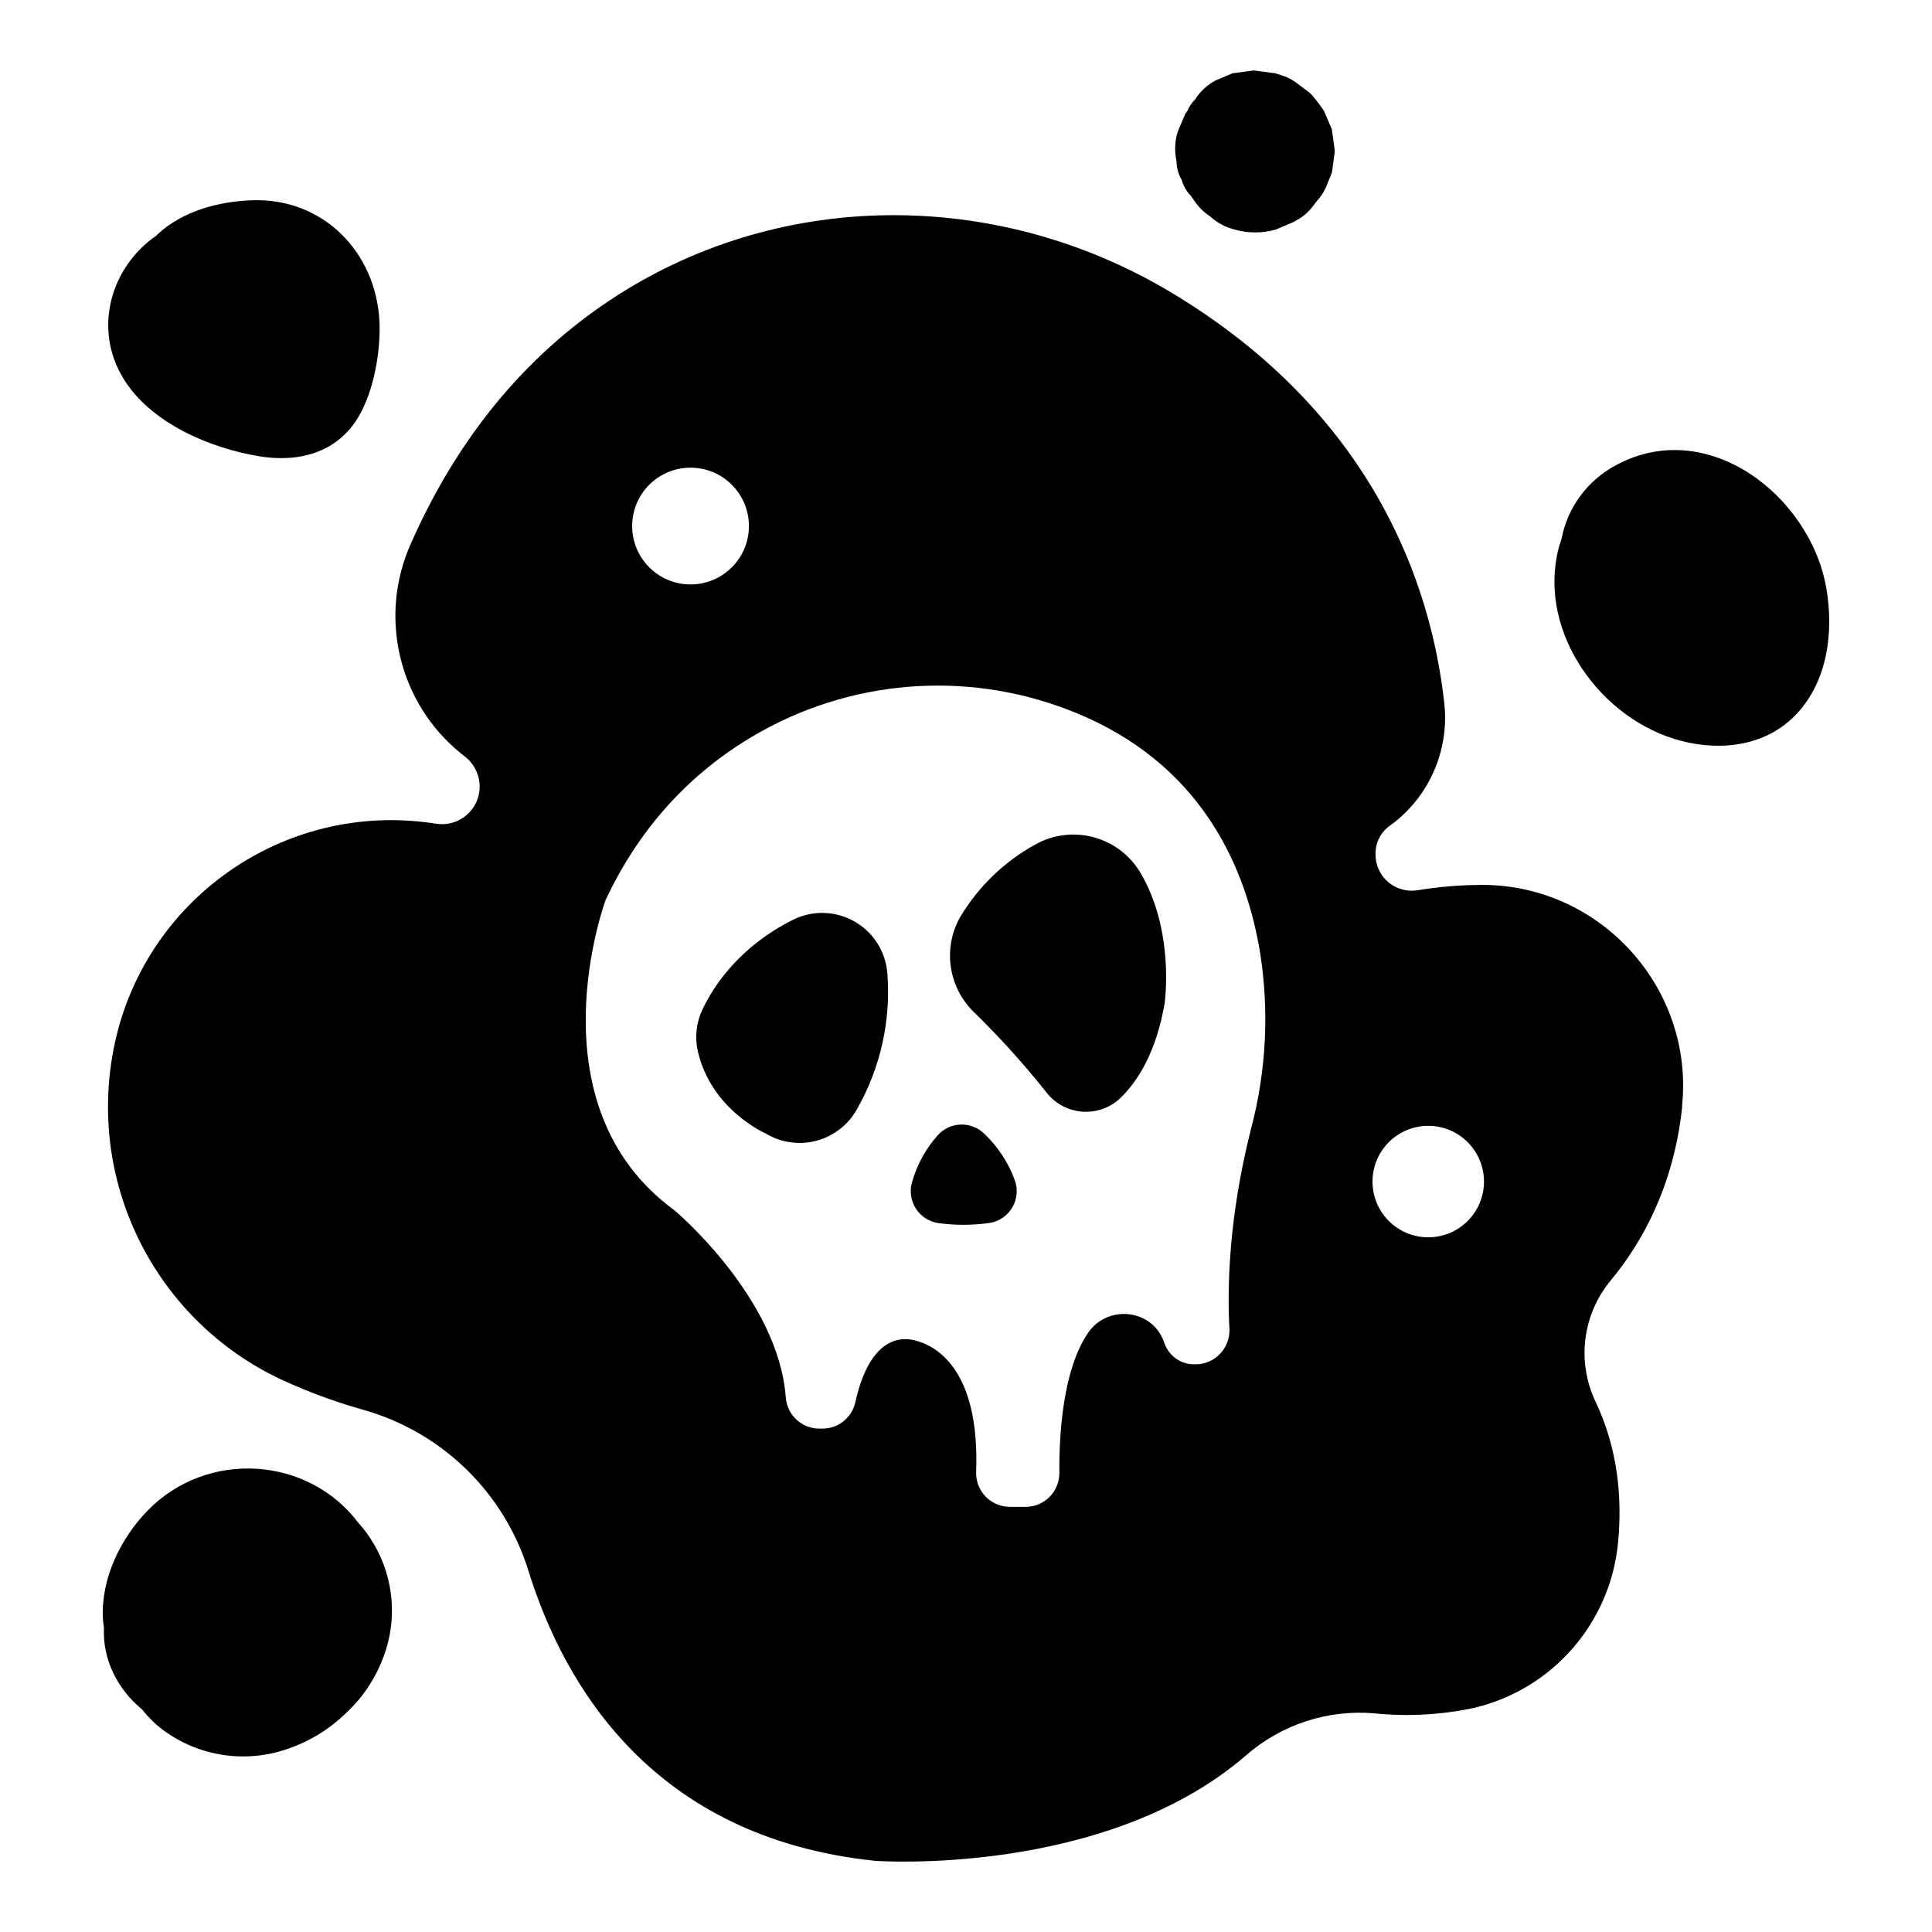
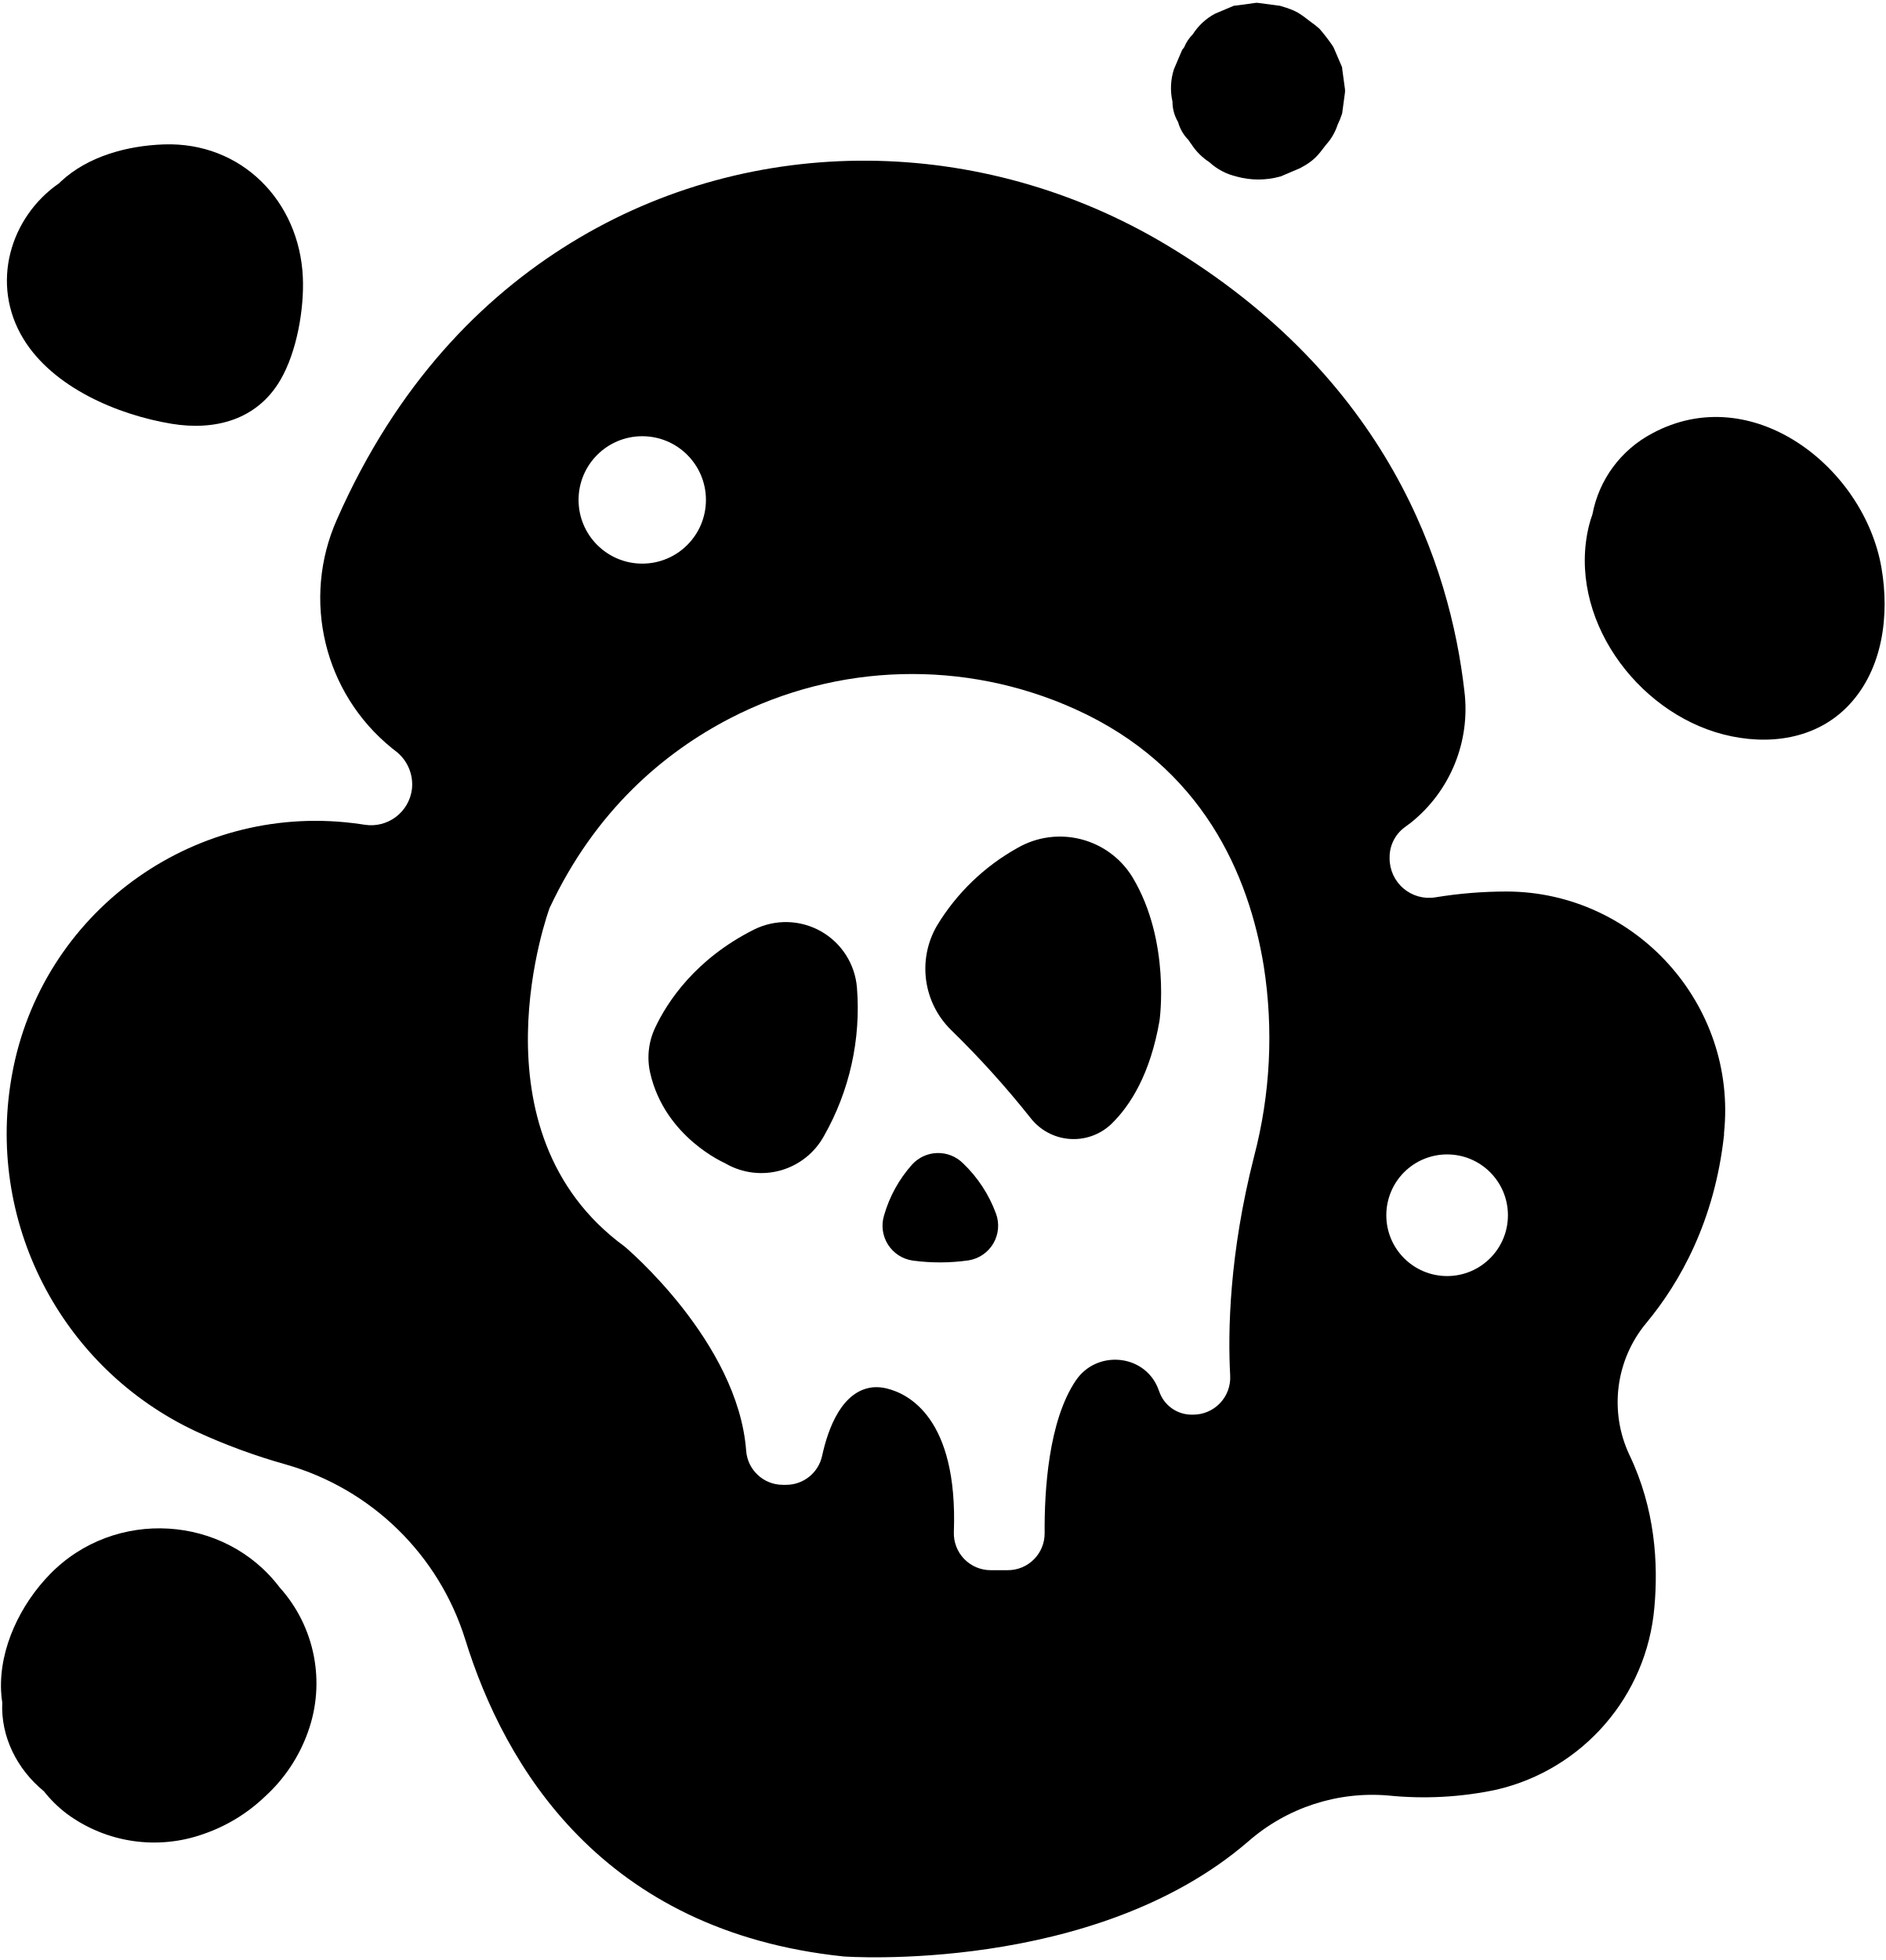
- <svg xmlns="http://www.w3.org/2000/svg" viewBox="0 0 512 512" x="0px" y="0px">
+ <svg viewBox="27 18 458 476">
  <path d="M68.7,120.92c10.45,1.72,20.71-.9,26.39-10.61,4-6.8,5.82-17.29,5.47-25-.84-18.46-14.91-32.9-33.77-32.24-8.83.31-18.4,2.85-25,9-.15.14-.29.29-.43.43C29.45,70.71,24.55,87,32.71,100.33,39.91,112.12,55.61,118.76,68.7,120.92Z" />
  <path d="M313.15,47.64A9.87,9.87,0,0,0,315.68,52a9.94,9.94,0,0,0,.73,1.06,14.67,14.67,0,0,0,4.32,4.31,14.72,14.72,0,0,0,6.69,3.52,19.75,19.75,0,0,0,10.46,0l.2-.05,4.7-2,.36-.2c3.1-1.67,4.06-3,5.94-5.48a13.26,13.26,0,0,0,2.82-4.86,19.67,19.67,0,0,0,1.1-2.73c.23-1.74.46-3.47.7-5.2l0-.2c0-.14,0-.27,0-.41L353,34.59l0-.2-.07-.2-2-4.65-.26-.44A46.36,46.36,0,0,0,347.51,25a21.55,21.55,0,0,0-2.19-1.73c-2.62-2-3.34-2.67-7.12-3.77l-.39-.12-.2,0-5.14-.69h-.4l-5.13.69-.2,0-4.6,1.94a14.54,14.54,0,0,0-5.41,5,9.61,9.61,0,0,0-2.11,3.18l-.48.62-2,4.7a14.88,14.88,0,0,0-.35,7.85A9.72,9.72,0,0,0,313.15,47.64Z" />
  <path d="M445.61,196.36c10.79,2.78,22.58,1.26,30.49-7.14,8.28-8.79,9.88-21.88,7.9-33.32-4.2-24.4-31.42-45.77-55.72-32.63a28.08,28.08,0,0,0-14.48,19.62,29.23,29.23,0,0,0-.86,2.83C407.59,167.8,424.41,190.91,445.61,196.36Z" />
  <path d="M27.55,431.47c-.4,8.3,3.61,16.24,10.11,21.55a30.58,30.58,0,0,0,5.52,5.43,35.73,35.73,0,0,0,33.37,4.91,40.62,40.62,0,0,0,14.75-9,38.74,38.74,0,0,0,10.49-15.71,34.81,34.81,0,0,0-6.88-35.15c-13.35-17.63-40-19.33-55.73-3.24-7.19,7.34-12.37,18-11.92,28.35A25.63,25.63,0,0,0,27.55,431.47Z" />
  <path d="M248.71,324.14a49,49,0,0,0,13.54-.05,8.52,8.52,0,0,0,6.67-11.36,32.3,32.3,0,0,0-8.05-12.26,8.56,8.56,0,0,0-12.33.35,31.59,31.59,0,0,0-6.8,12.33A8.55,8.55,0,0,0,248.71,324.14Z" />
  <path d="M203.1,300.48l.37.22a17.37,17.37,0,0,0,23.68-6.84,62.78,62.78,0,0,0,8-36,17.33,17.33,0,0,0-25-14.11c-14.3,7.18-21.07,17.59-24,23.8a16.92,16.92,0,0,0-1.21,11.07C188.53,294.24,203.1,300.48,203.1,300.48Z" />
  <path d="M258,268.12a227.18,227.18,0,0,1,19.29,21.35,13.26,13.26,0,0,0,19.56,1.59c4.79-4.62,9.56-12.32,11.79-25.16,0,0,2.8-19.26-6.55-34.84a20.67,20.67,0,0,0-27.95-7.13,53,53,0,0,0-19.56,18.88A20.81,20.81,0,0,0,258,268.12Z" />
  <path d="M74.66,365.65a146.63,146.63,0,0,0,21.74,8A64,64,0,0,1,140,416.14c9.49,30.66,33.12,70.89,91.92,77,0,0,60.78,4.44,98.27-27.93a45.75,45.75,0,0,1,34-11.16,85,85,0,0,0,26.37-1.43,49.84,49.84,0,0,0,38.27-44.13c1-10.78.2-24.11-6.05-37.15a30.07,30.07,0,0,1,4.15-32.1c8.06-9.73,16.54-24.62,18.83-45.61,0-.15,0-.31,0-.47C449,262,424.3,234.61,393,234.51a107.4,107.4,0,0,0-17.39,1.42,9.57,9.57,0,0,1-11.08-9.48v-.19a9,9,0,0,1,3.68-7.36c.51-.36,1-.73,1.48-1.1a35.35,35.35,0,0,0,13-32c-3.46-30.28-18.35-76-72.46-108.38C265.69,50.79,209.86,49.81,165.64,77c-21.51,13.24-42.27,34.19-56.8,67.15a46.91,46.91,0,0,0,13.37,55.56l.84.66a10.17,10.17,0,0,1,4,9.33,10,10,0,0,1-11.44,8.6l-1.07-.16a75,75,0,0,0-84.28,59.07c-.07.38-.15.76-.22,1.14A79.86,79.86,0,0,0,74.66,365.65ZM378.5,298.36a14.77,14.77,0,1,1-14.77,14.77A14.76,14.76,0,0,1,378.5,298.36ZM183,123.94a15.47,15.47,0,1,1-15.47,15.47A15.47,15.47,0,0,1,183,123.94ZM160.49,238.52c11.17-23.85,28-37.88,43.93-46.12a96.25,96.25,0,0,1,83.65-2.22c31.1,14,42.31,40.38,45.9,62.49a113.16,113.16,0,0,1-2.34,46.11c-6.09,23.85-6.4,42.74-5.82,53.34a9,9,0,0,1-9,9.44h-.47a8.32,8.32,0,0,1-7.78-5.67c-.12-.35-.25-.67-.39-1-3.52-8.15-14.86-9-19.84-1.65-6.65,9.81-7.67,26.71-7.59,37.09a8.93,8.93,0,0,1-9,9h-4.11a8.94,8.94,0,0,1-8.94-9.3c1-27.78-11.17-33.61-16.35-34.84a10.2,10.2,0,0,0-3.21-.28c-7.62.71-11,10-12.45,16.69a8.93,8.93,0,0,1-8.74,7h-.79a8.93,8.93,0,0,1-8.91-8.28c-2-26.55-29.51-49.58-29.51-49.58C140.39,292.73,160.49,238.52,160.49,238.52Z" />
</svg>
